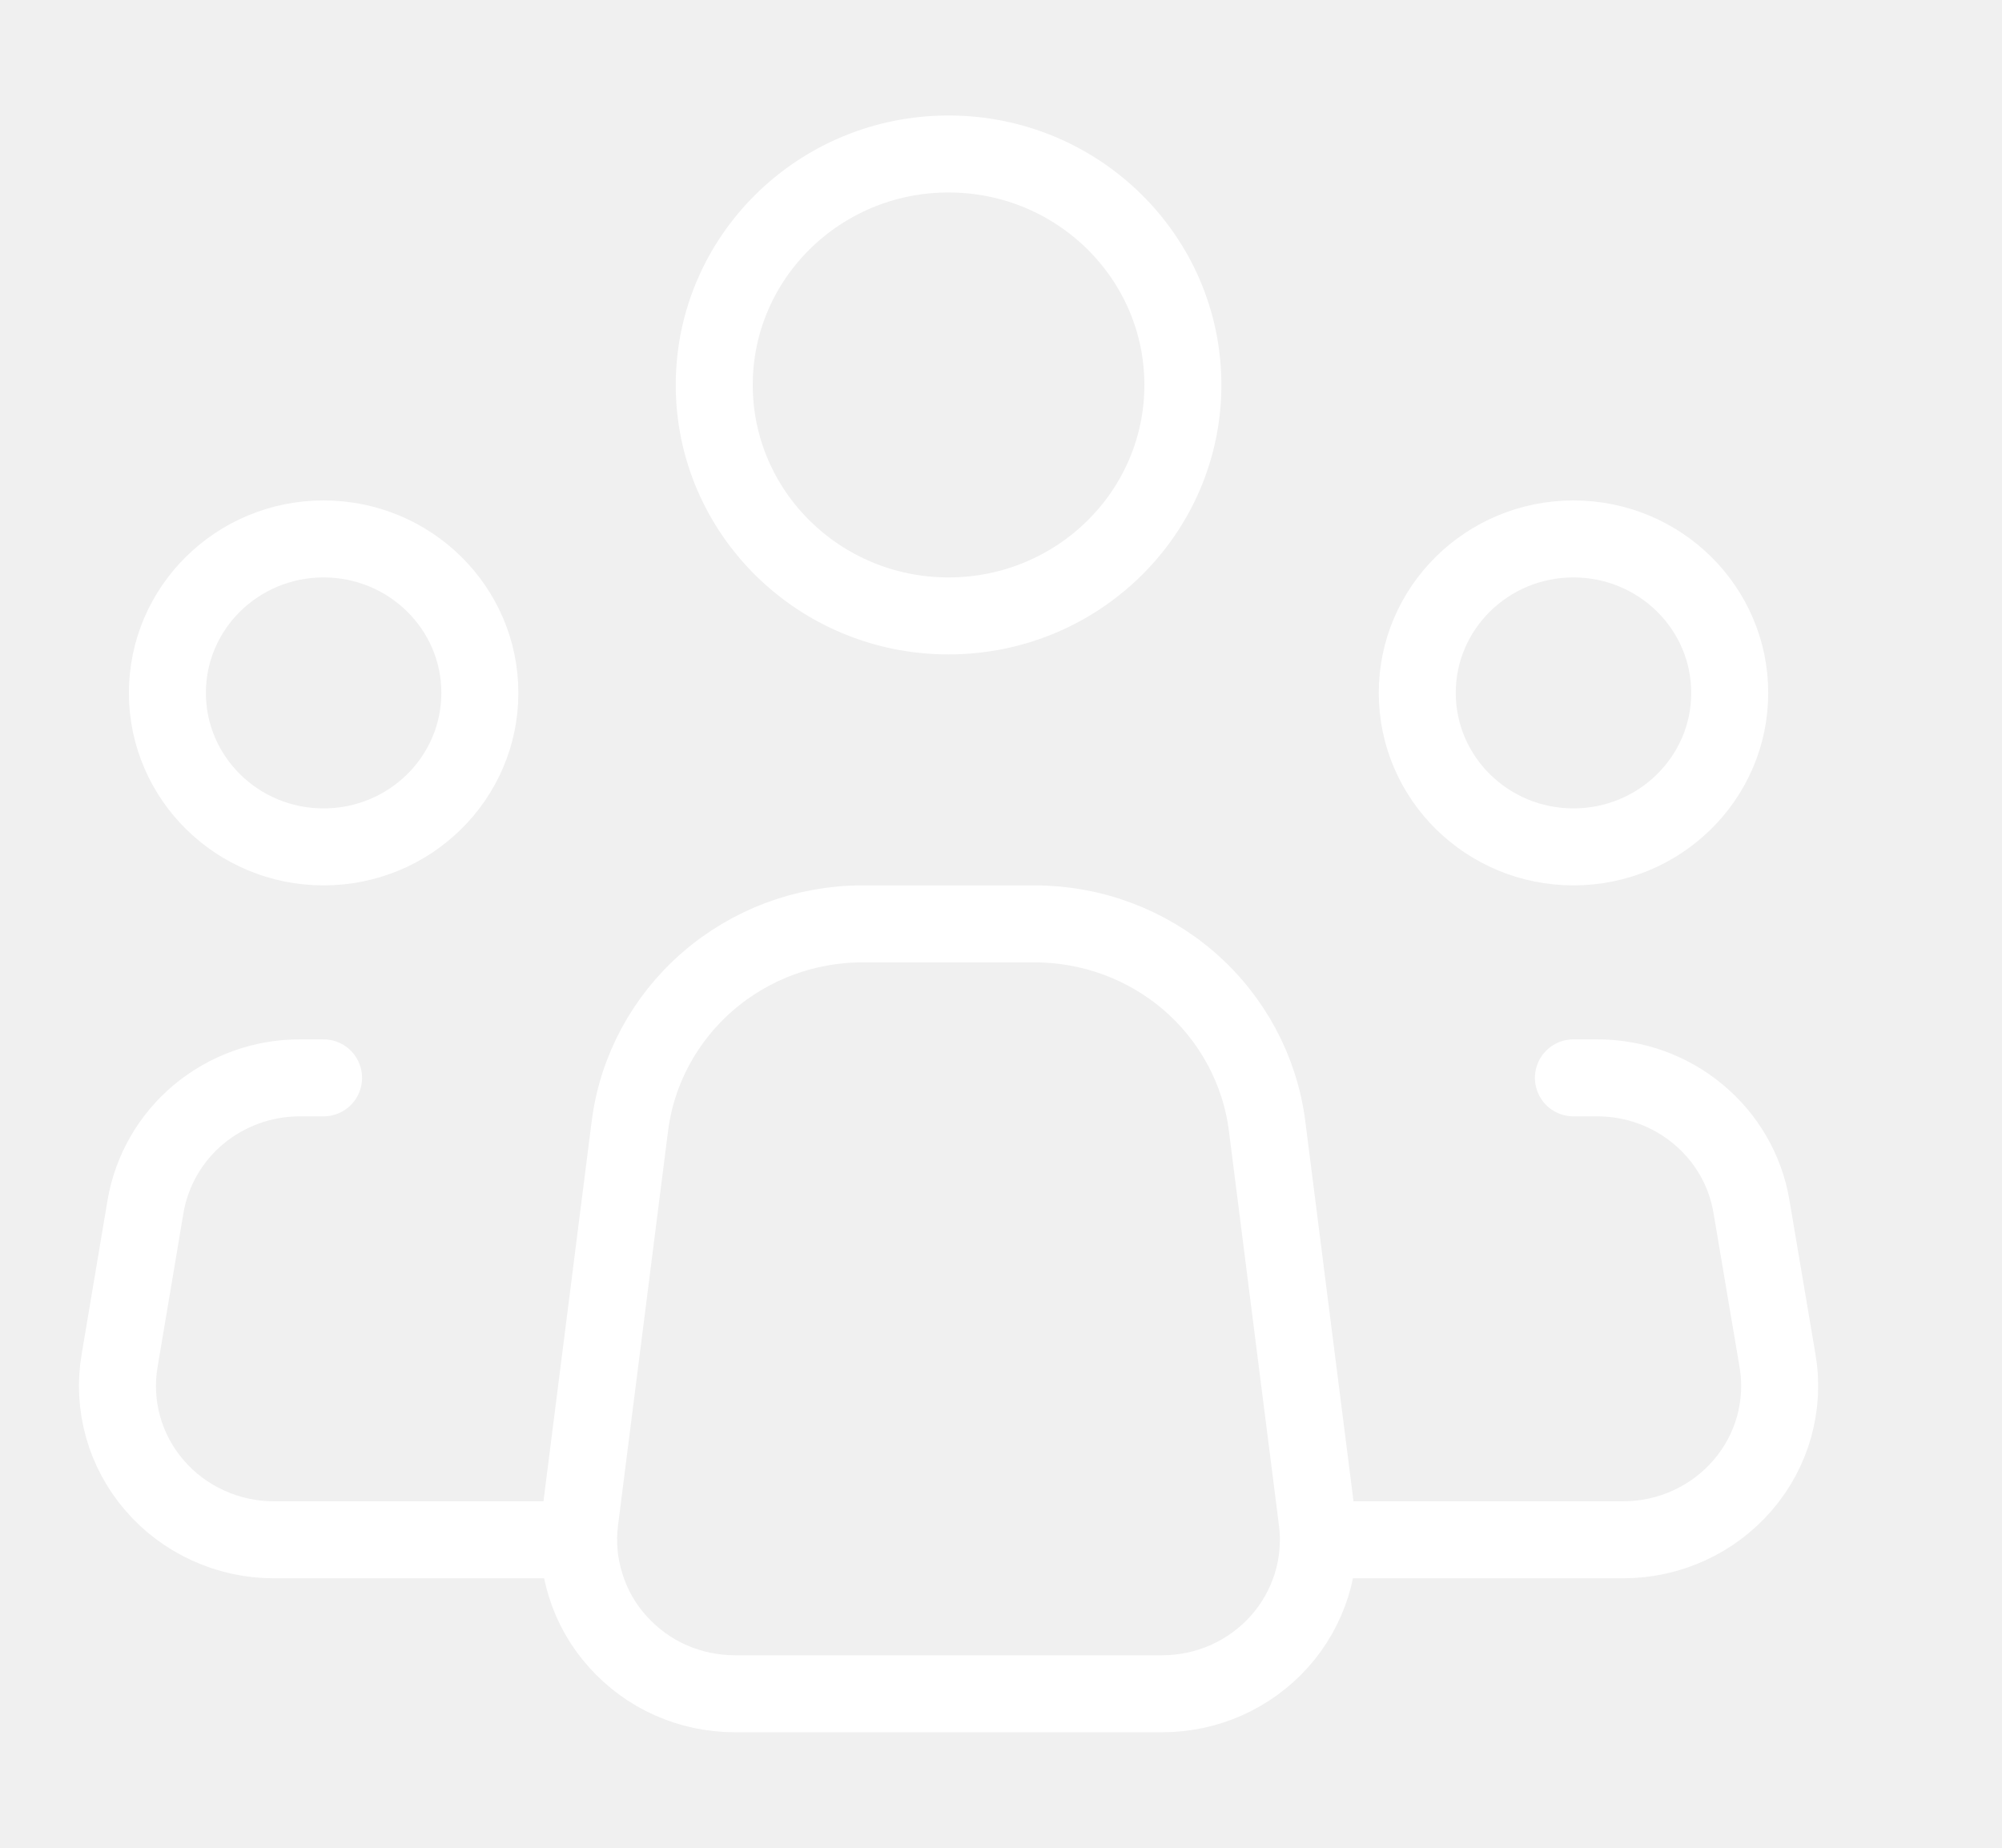
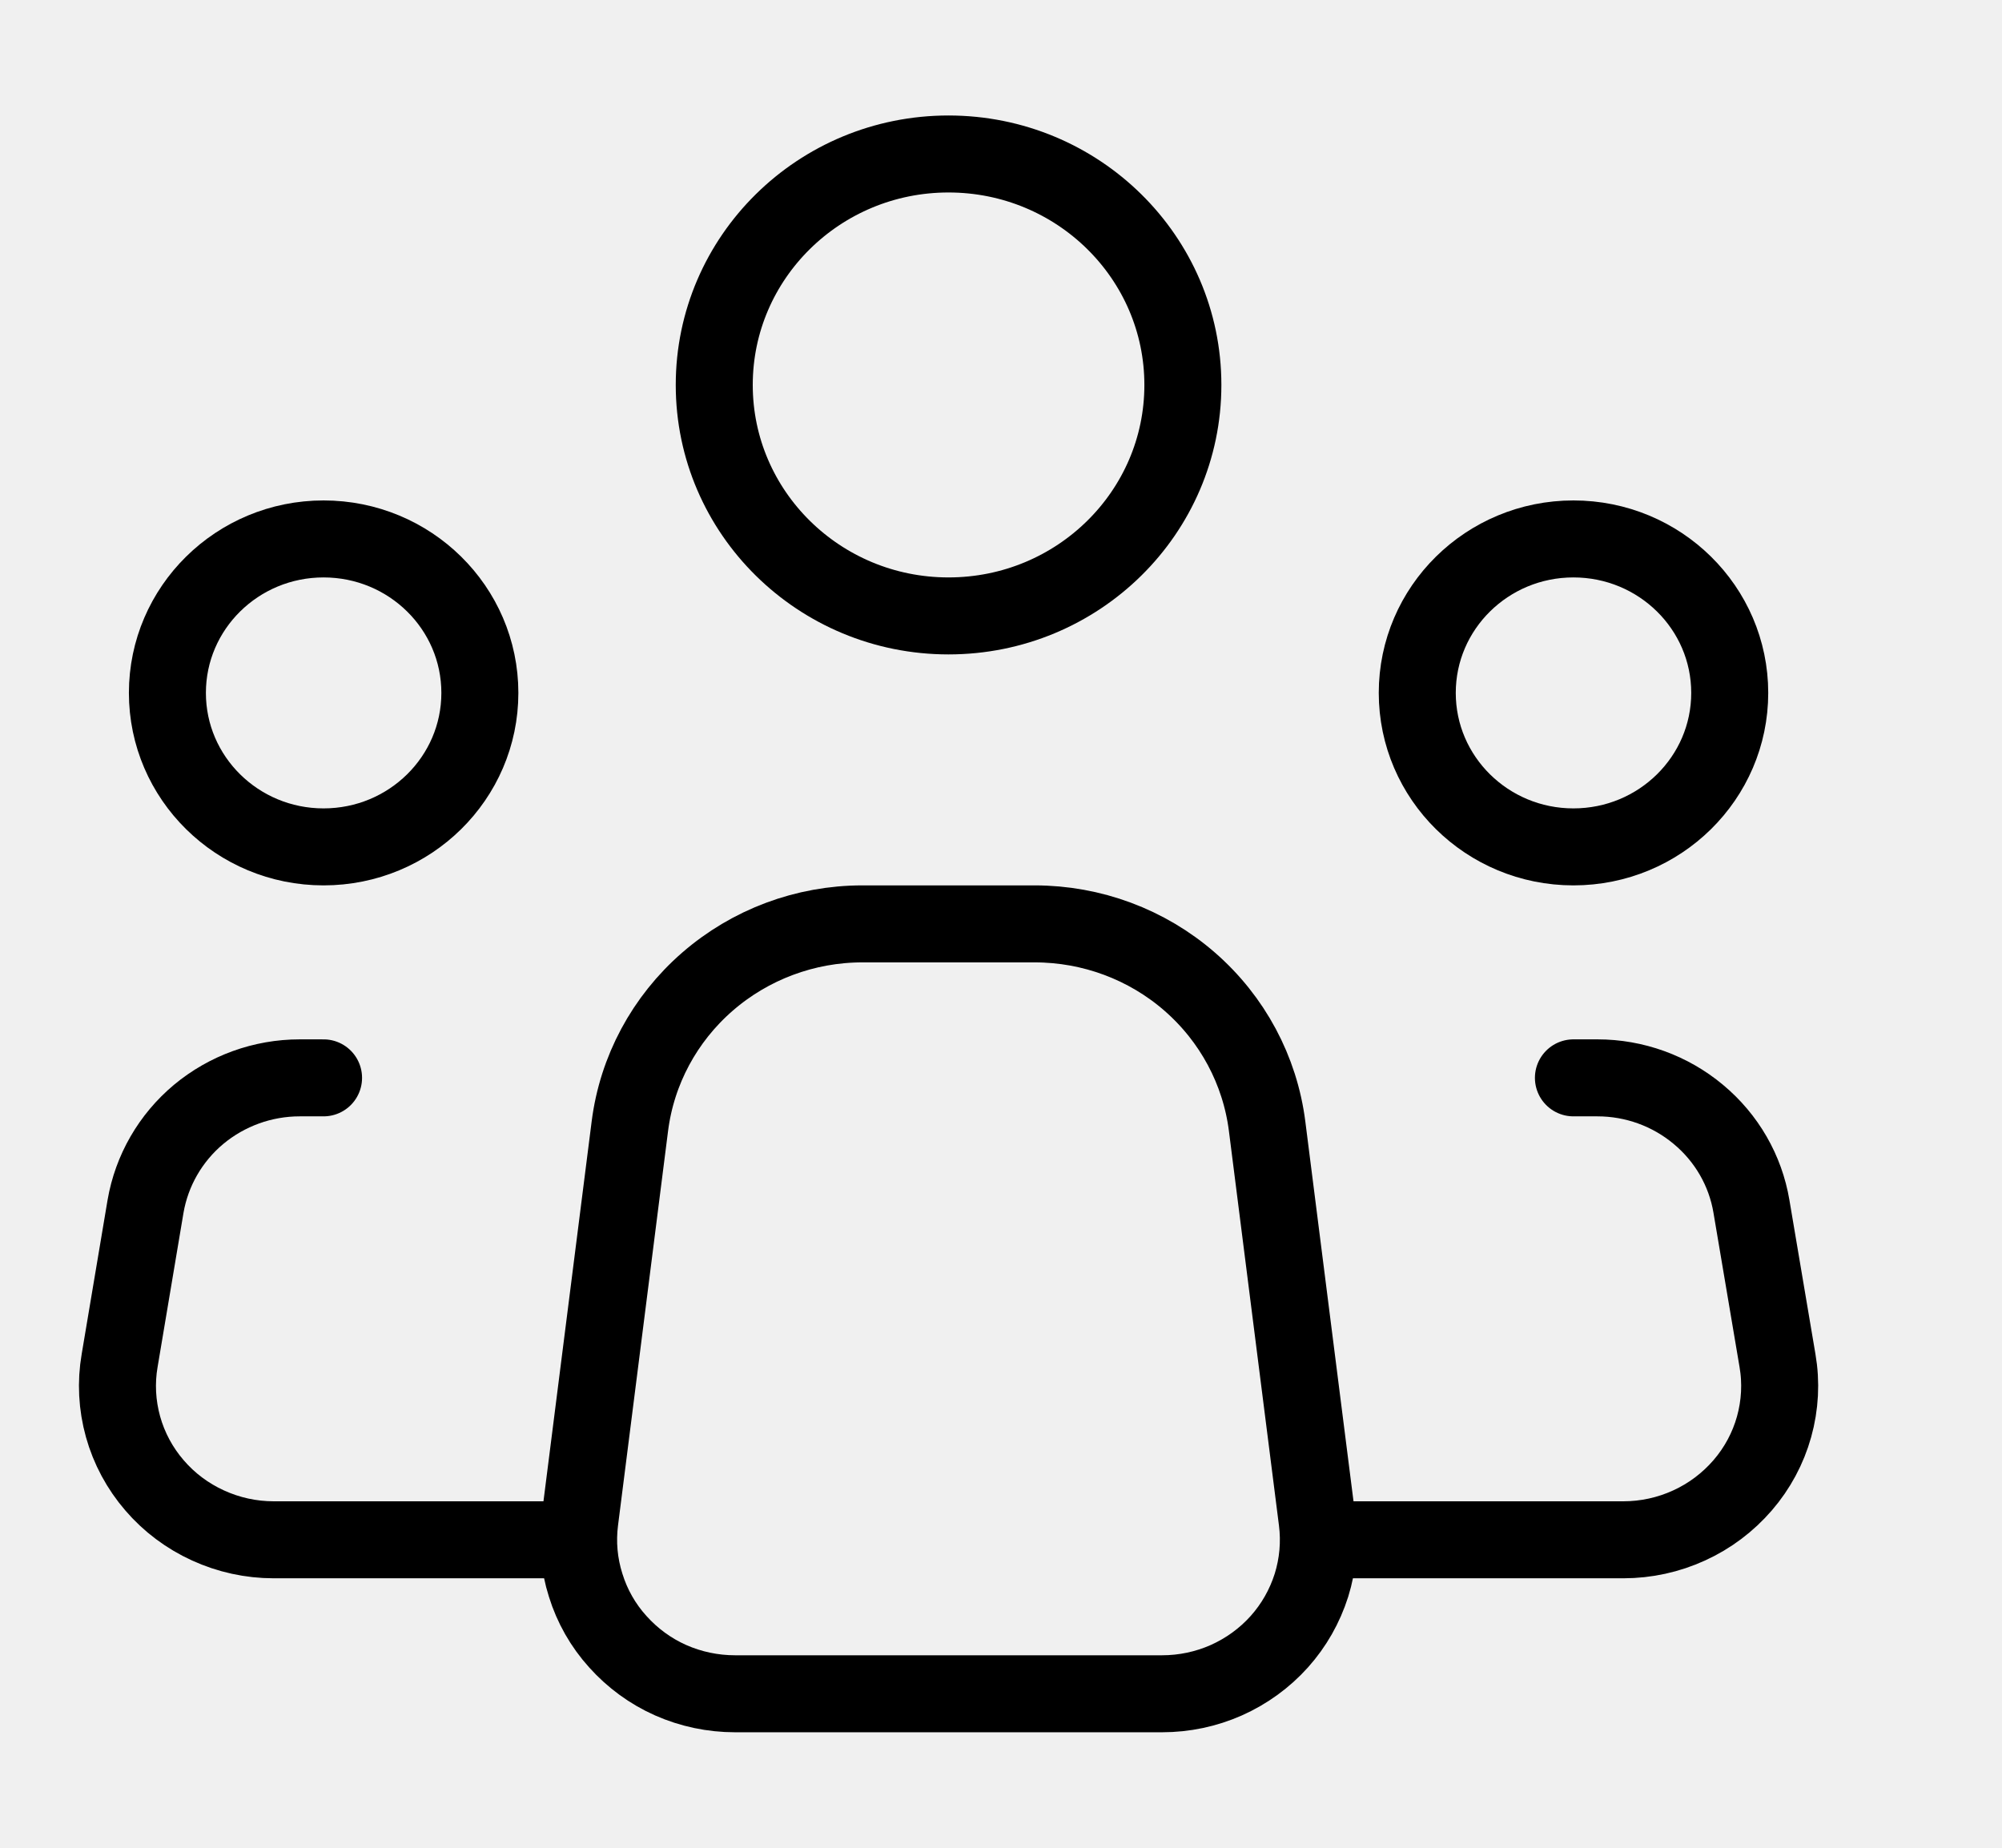
<svg xmlns="http://www.w3.org/2000/svg" width="13" height="12" viewBox="0 0 13 12" fill="none">
  <g clip-path="url(#clip0_84_43)">
-     <path d="M8.553 9.876L8.228 7.314C8.182 6.951 8.003 6.617 7.725 6.375C7.447 6.133 7.089 6 6.718 6H5.6C5.229 6 4.871 6.134 4.593 6.376C4.315 6.618 4.136 6.951 4.09 7.314L3.765 9.876C3.747 10.017 3.76 10.16 3.803 10.295C3.845 10.431 3.916 10.556 4.012 10.662C4.107 10.768 4.224 10.854 4.355 10.912C4.486 10.97 4.629 11 4.773 11H7.546C7.69 11 7.832 10.97 7.963 10.912C8.095 10.853 8.212 10.768 8.307 10.662C8.402 10.556 8.473 10.431 8.516 10.295C8.558 10.16 8.571 10.017 8.553 9.876V9.876Z" stroke="white" stroke-width="0.5" stroke-linecap="round" stroke-linejoin="round" />
-     <path d="M6.159 4C7 4 7.681 3.328 7.681 2.5C7.681 1.672 7 1 6.159 1C5.319 1 4.638 1.672 4.638 2.5C4.638 3.328 5.319 4 6.159 4Z" stroke="white" stroke-width="0.5" />
-     <path d="M2.101 5.5C2.662 5.5 3.116 5.052 3.116 4.5C3.116 3.948 2.662 3.5 2.101 3.5C1.541 3.5 1.087 3.948 1.087 4.5C1.087 5.052 1.541 5.5 2.101 5.5Z" stroke="white" stroke-width="0.5" />
-     <path d="M10.217 5.5C10.778 5.5 11.232 5.052 11.232 4.5C11.232 3.948 10.778 3.5 10.217 3.5C9.657 3.5 9.203 3.948 9.203 4.5C9.203 5.052 9.657 5.5 10.217 5.5Z" stroke="white" stroke-width="0.5" />
-     <path d="M2.101 7H1.946C1.706 7 1.474 7.084 1.29 7.237C1.107 7.39 0.985 7.602 0.945 7.835L0.777 8.835C0.752 8.979 0.76 9.126 0.799 9.266C0.838 9.406 0.908 9.536 1.003 9.646C1.098 9.757 1.217 9.846 1.351 9.907C1.484 9.968 1.63 10 1.777 10H3.623M10.217 7H10.373C10.613 7 10.845 7.084 11.028 7.237C11.212 7.39 11.334 7.602 11.373 7.835L11.542 8.835C11.567 8.979 11.559 9.126 11.52 9.266C11.481 9.406 11.411 9.536 11.316 9.646C11.22 9.757 11.102 9.846 10.968 9.907C10.835 9.968 10.689 10 10.541 10H8.696" stroke="white" stroke-width="0.5" stroke-linecap="round" stroke-linejoin="round" />
+     <path d="M8.553 9.876L8.228 7.314C8.182 6.951 8.003 6.617 7.725 6.375C7.447 6.133 7.089 6 6.718 6H5.6C5.229 6 4.871 6.134 4.593 6.376C4.315 6.618 4.136 6.951 4.09 7.314L3.765 9.876C3.747 10.017 3.76 10.16 3.803 10.295C3.845 10.431 3.916 10.556 4.012 10.662C4.107 10.768 4.224 10.854 4.355 10.912C4.486 10.97 4.629 11 4.773 11H7.546C7.69 11 7.832 10.97 7.963 10.912C8.095 10.853 8.212 10.768 8.307 10.662C8.402 10.556 8.473 10.431 8.516 10.295C8.558 10.16 8.571 10.017 8.553 9.876V9.876Z" stroke="black" stroke-width="0.5" stroke-linecap="round" stroke-linejoin="round" />
+     <path d="M6.159 4C7 4 7.681 3.328 7.681 2.5C7.681 1.672 7 1 6.159 1C5.319 1 4.638 1.672 4.638 2.5C4.638 3.328 5.319 4 6.159 4Z" stroke="black" stroke-width="0.5" />
+     <path d="M2.101 5.5C2.662 5.5 3.116 5.052 3.116 4.5C3.116 3.948 2.662 3.5 2.101 3.5C1.541 3.5 1.087 3.948 1.087 4.5C1.087 5.052 1.541 5.5 2.101 5.5Z" stroke="black" stroke-width="0.5" />
+     <path d="M10.217 5.5C10.778 5.5 11.232 5.052 11.232 4.5C11.232 3.948 10.778 3.5 10.217 3.5C9.657 3.5 9.203 3.948 9.203 4.5C9.203 5.052 9.657 5.5 10.217 5.5Z" stroke="black" stroke-width="0.5" />
+     <path d="M2.101 7H1.946C1.706 7 1.474 7.084 1.29 7.237C1.107 7.39 0.985 7.602 0.945 7.835L0.777 8.835C0.752 8.979 0.76 9.126 0.799 9.266C0.838 9.406 0.908 9.536 1.003 9.646C1.098 9.757 1.217 9.846 1.351 9.907C1.484 9.968 1.63 10 1.777 10H3.623M10.217 7H10.373C10.613 7 10.845 7.084 11.028 7.237C11.212 7.39 11.334 7.602 11.373 7.835L11.542 8.835C11.567 8.979 11.559 9.126 11.52 9.266C11.481 9.406 11.411 9.536 11.316 9.646C11.22 9.757 11.102 9.846 10.968 9.907C10.835 9.968 10.689 10 10.541 10H8.696" stroke="black" stroke-width="0.5" stroke-linecap="round" stroke-linejoin="round" />
  </g>
  <defs>
    <clipPath id="clip0_84_43">
      <rect width="12.174" height="12" fill="white" transform="translate(0.0725098)" />
    </clipPath>
  </defs>
</svg>
